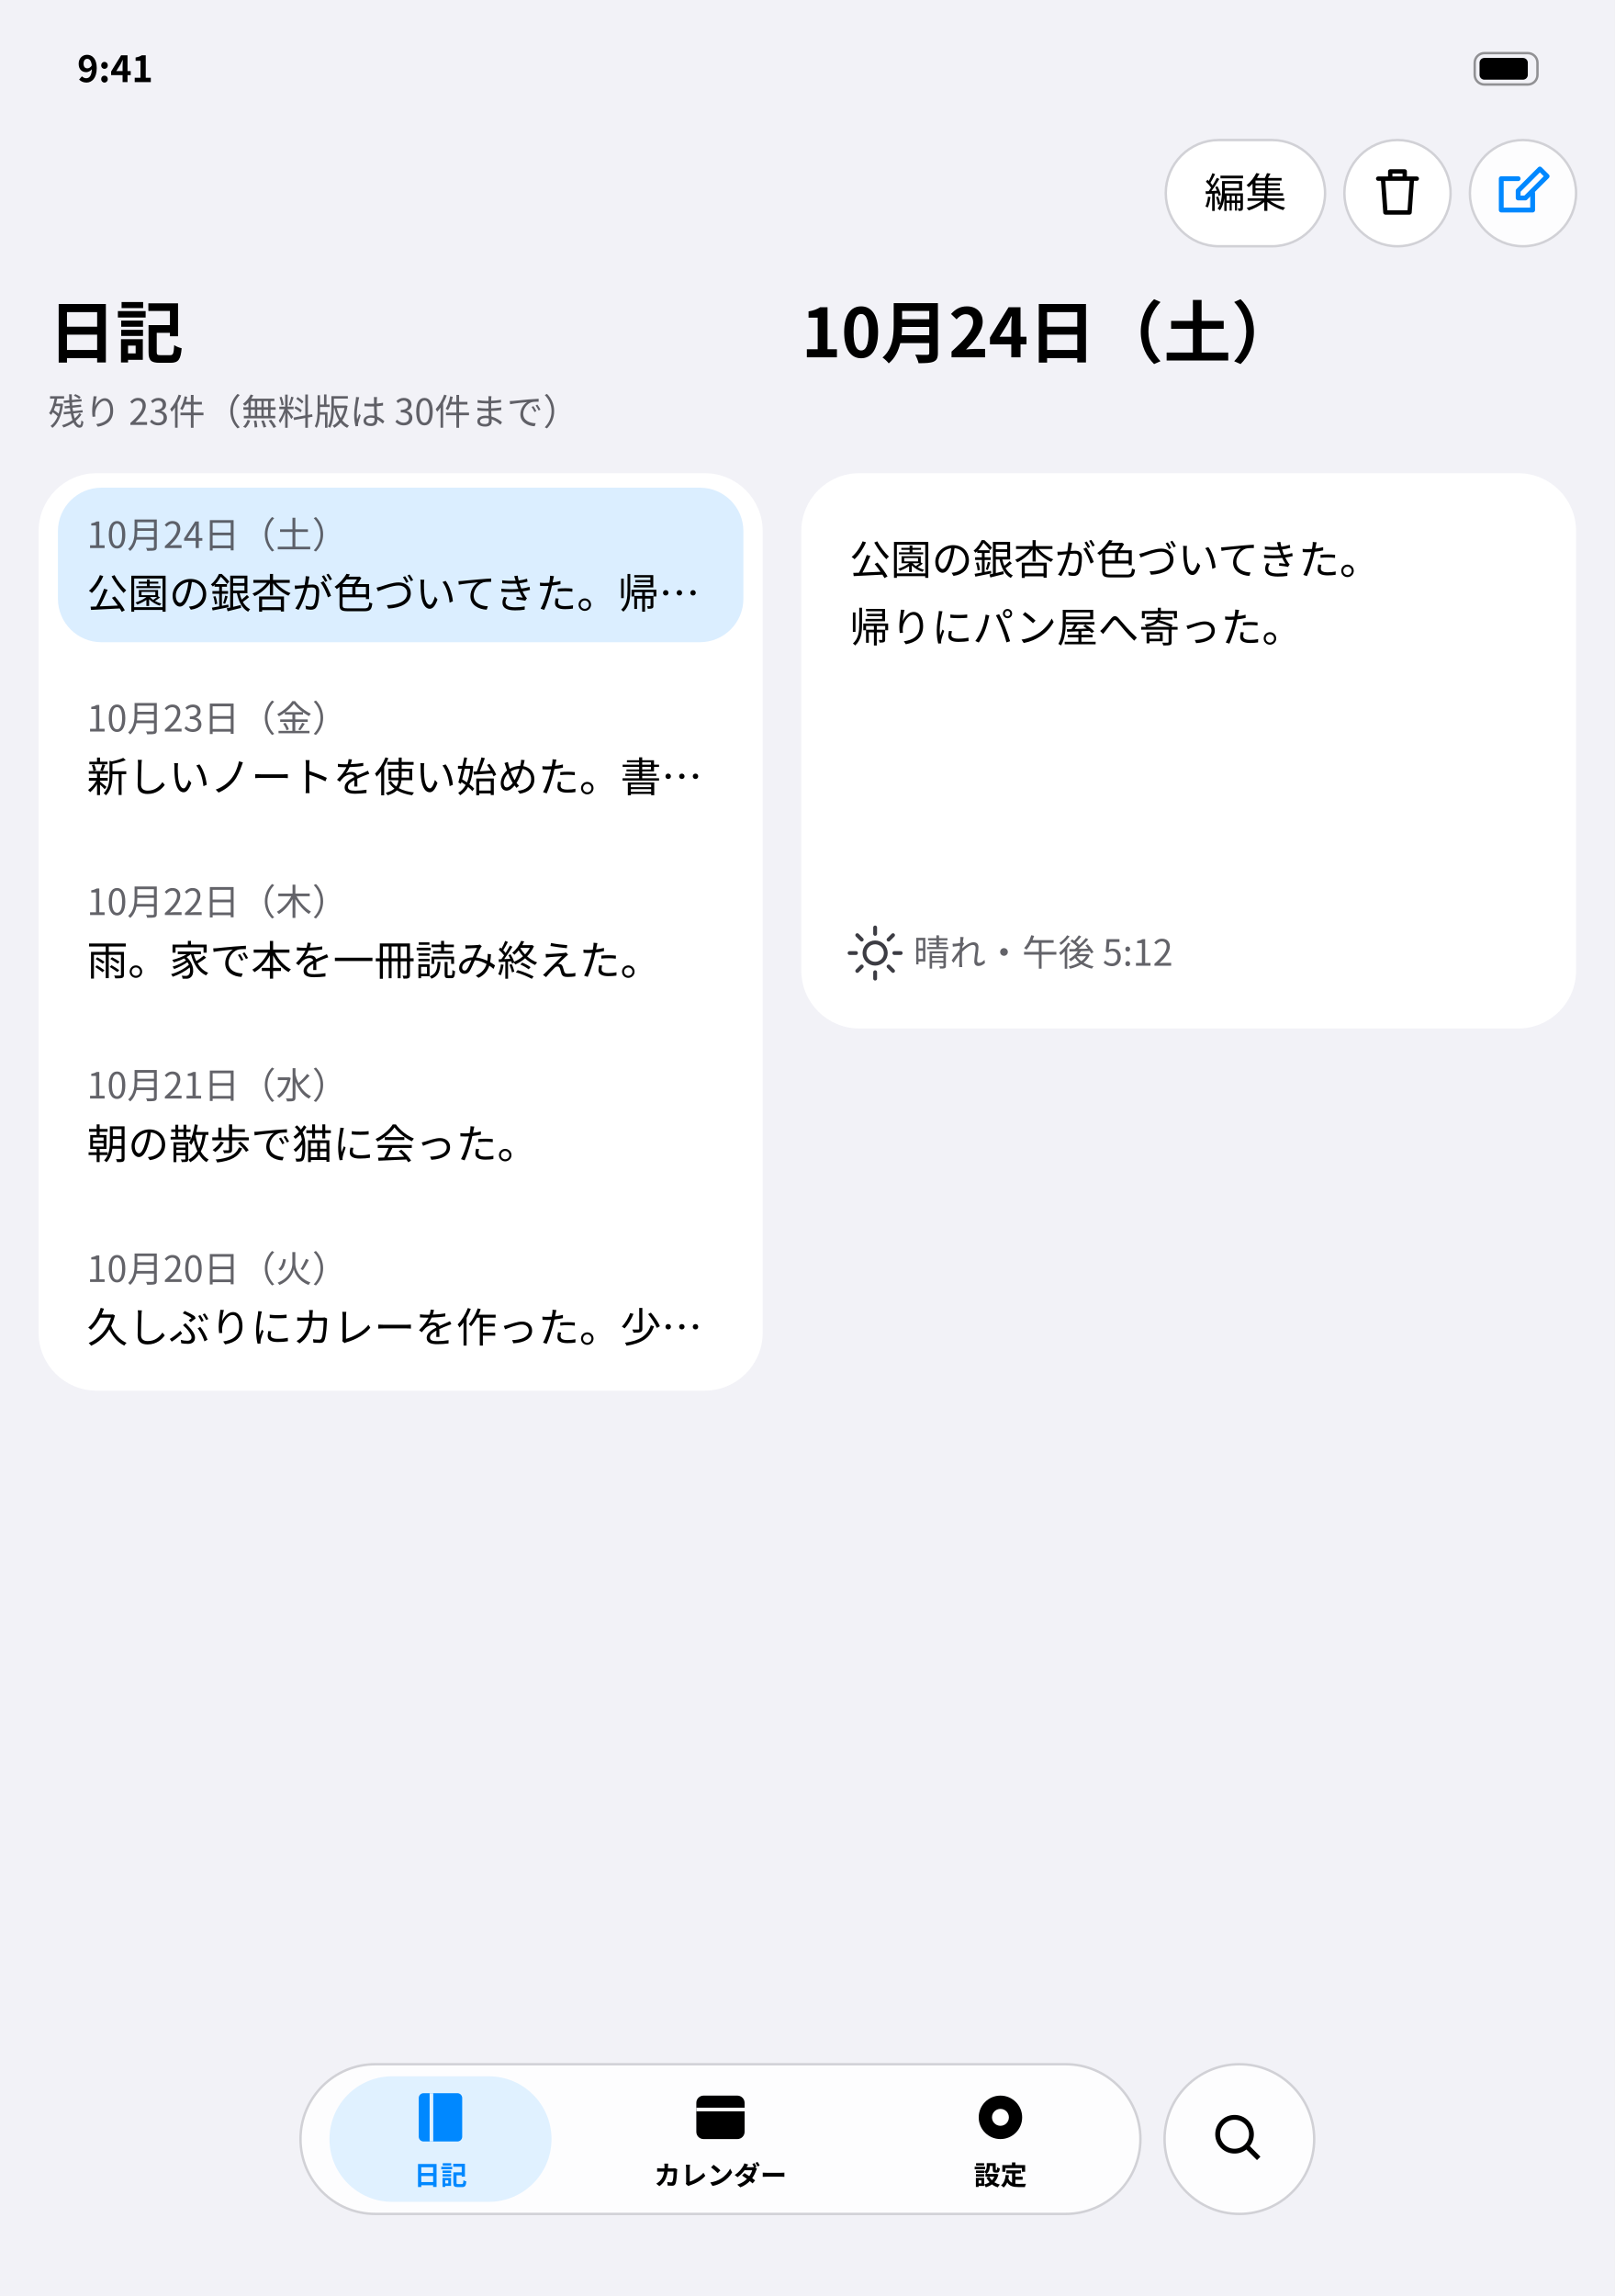
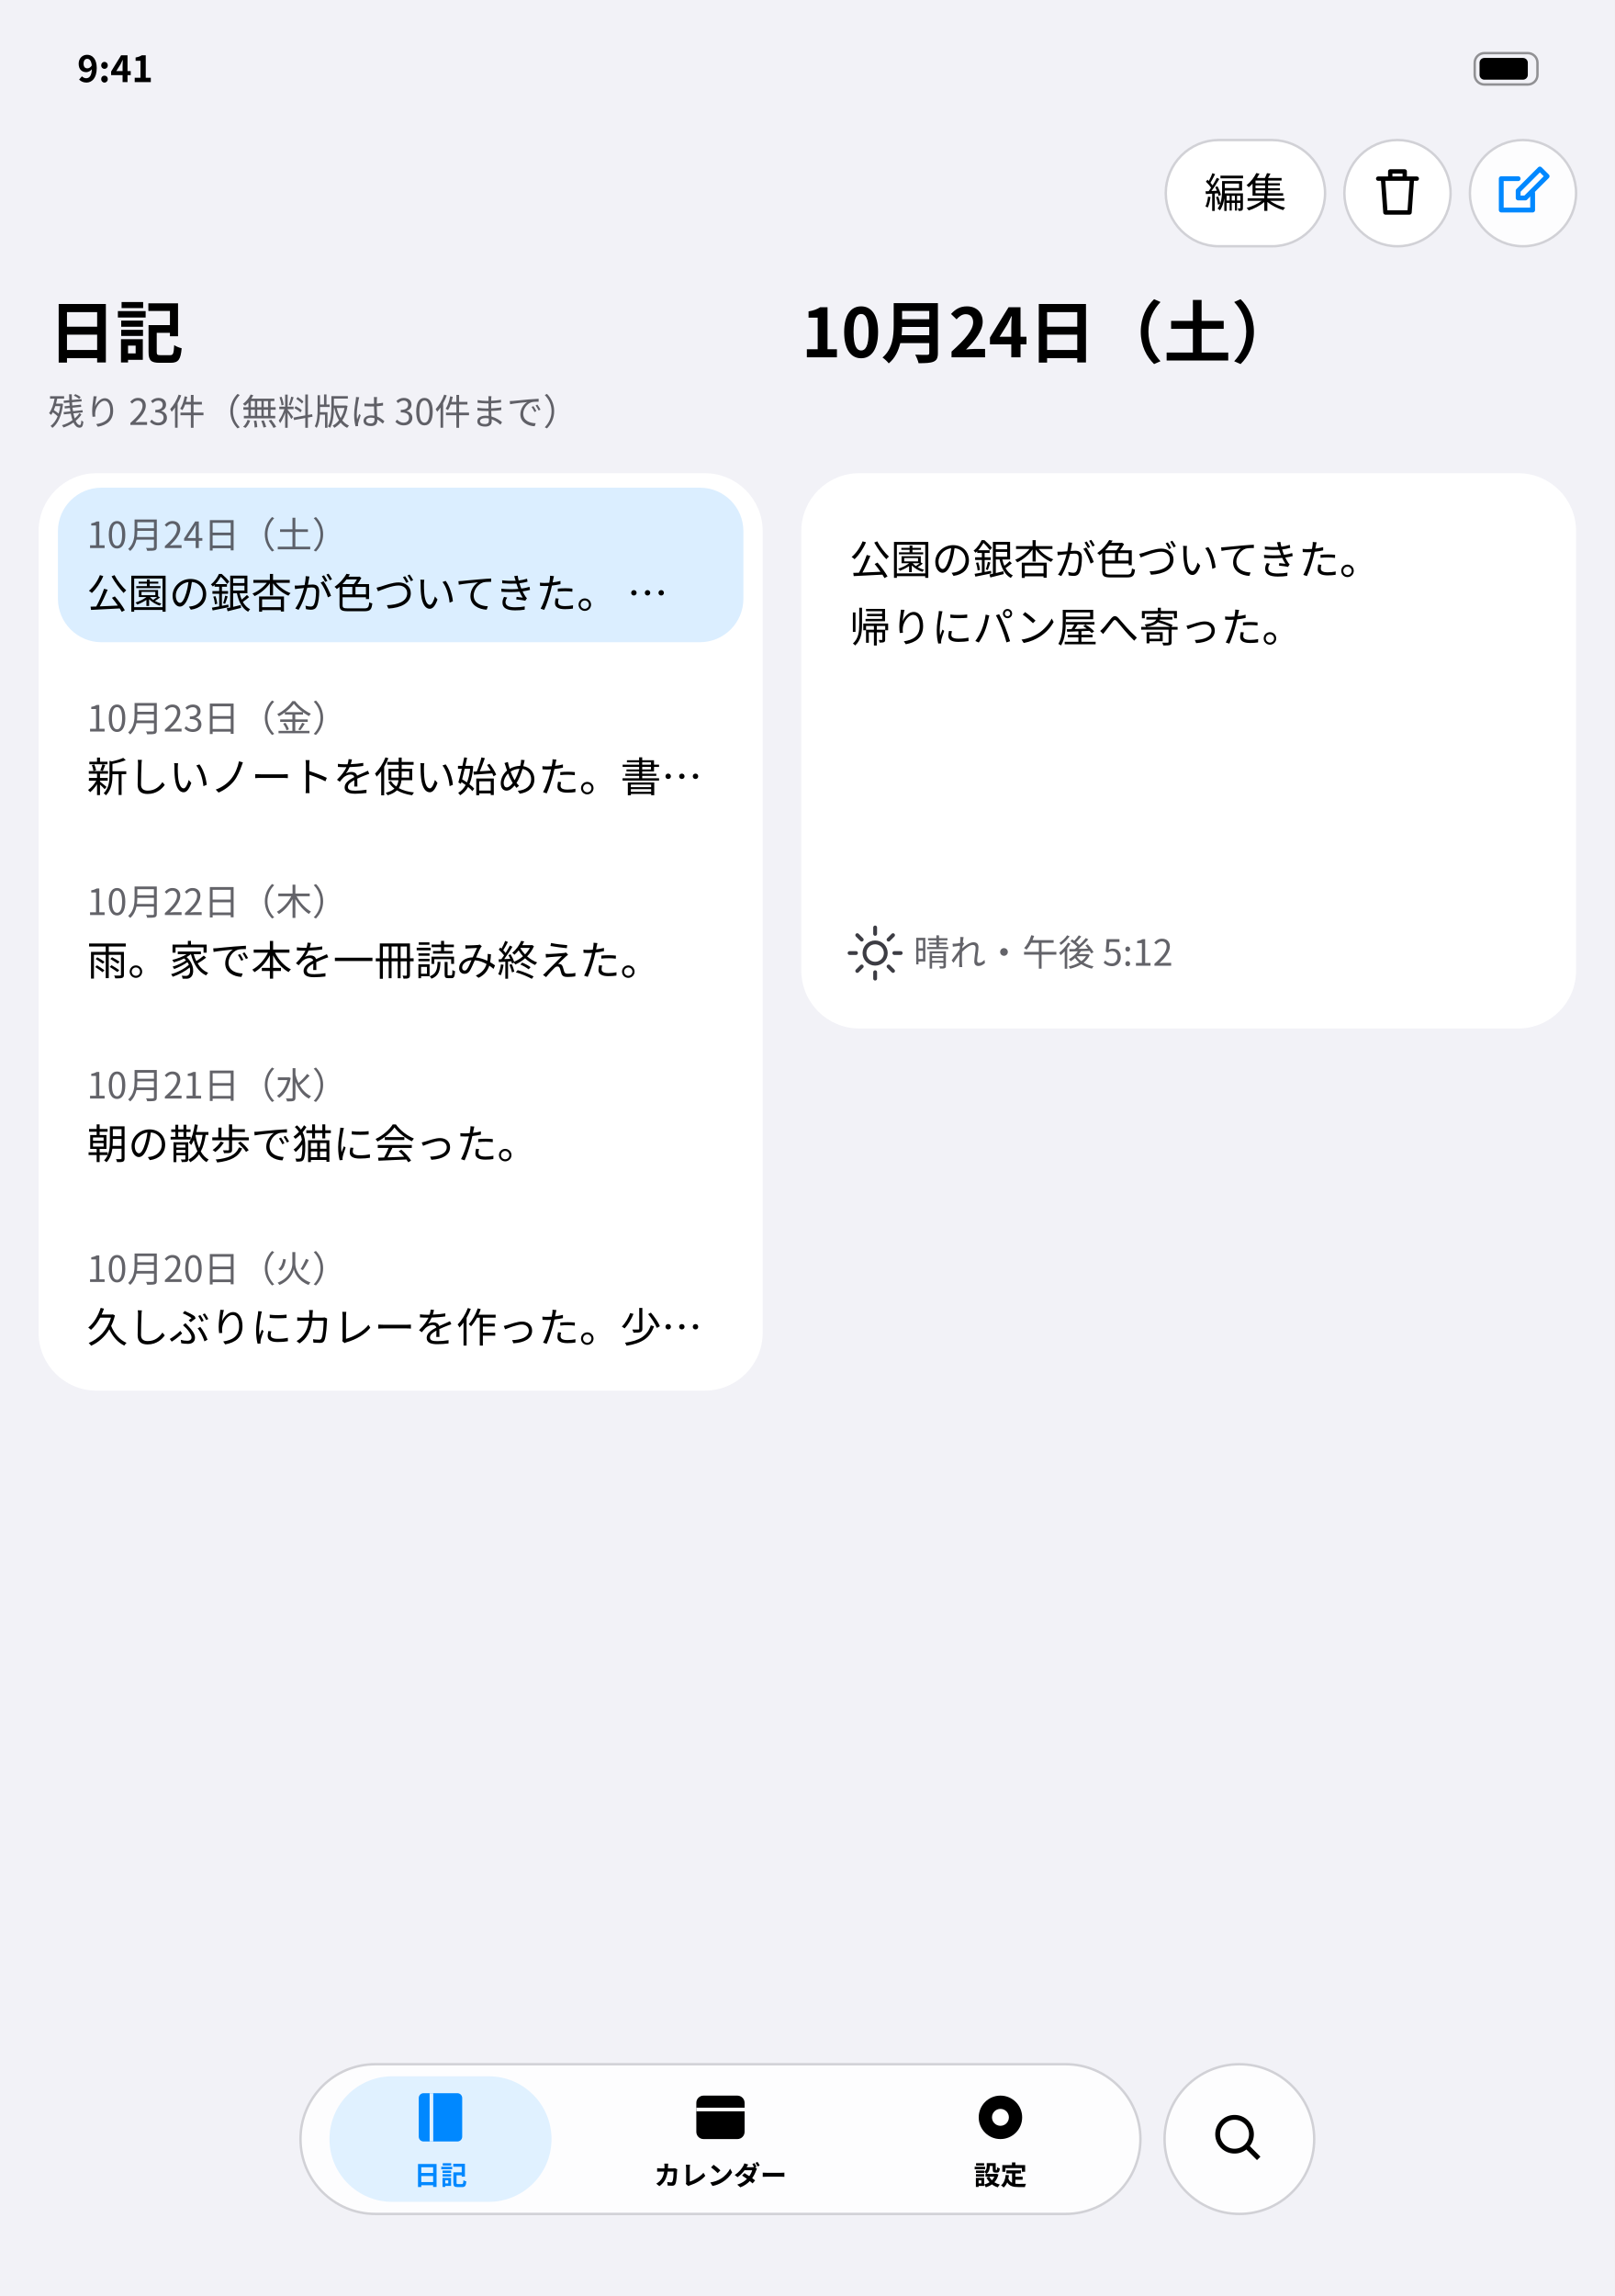
<svg xmlns="http://www.w3.org/2000/svg" width="669" height="951" viewBox="0 0 669 951" data-bg="#F2F2F7">
  <rect width="100%" height="100%" fill="#F2F2F7" />
  <text x="32" y="34" font-family="-apple-system, 'SF Pro Text', 'Hiragino Sans', 'Noto Sans JP', 'Noto Sans CJK JP', sans-serif" font-size="15" font-weight="600" fill="#000000" text-anchor="start">9:41</text>
  <rect x="611" y="22" width="26" height="13" rx="4" fill="none" stroke="#000000" stroke-opacity="0.4" />
  <rect x="613" y="24" width="20" height="9" rx="2" fill="#000000" />
  <circle cx="631" cy="80" r="22" fill="#FFFFFF" fill-opacity="0.82" stroke="#D1D1D6" />
  <g transform="translate(619,68) scale(1.0)" fill="none" stroke="#0088FF" stroke-width="2" stroke-linecap="round" stroke-linejoin="round">
    <path d="M3 6h7M3 6v13h13v-7" />
    <path d="M19 2l3 3-9 9h-3v-3z" />
  </g>
  <g aria-label="削除">
    <circle cx="579" cy="80" r="22" fill="#FFFFFF" stroke="#D1D1D6" />
    <g fill="none" stroke="#000000" stroke-width="1.8" stroke-linecap="round" stroke-linejoin="round">
      <path d="M571 74h16M576 74v-3h6v3M573 74l1 14h10l1-14" />
    </g>
  </g>
  <rect x="483" y="58" width="66" height="44" rx="22" fill="#FFFFFF" stroke="#D1D1D6" />
  <text x="516.0" y="86" font-family="-apple-system, 'SF Pro Text', 'Hiragino Sans', 'Noto Sans JP', 'Noto Sans CJK JP', sans-serif" font-size="17" font-weight="400" fill="#000000" text-anchor="middle" data-bg="#FFFFFF">編集</text>
  <text x="20" y="148" font-family="-apple-system, 'SF Pro Text', 'Hiragino Sans', 'Noto Sans JP', 'Noto Sans CJK JP', sans-serif" font-size="28" font-weight="700" fill="#000000" text-anchor="start">日記</text>
  <text x="20" y="176" font-family="-apple-system, 'SF Pro Text', 'Hiragino Sans', 'Noto Sans JP', 'Noto Sans CJK JP', sans-serif" font-size="15" font-weight="400" fill="#3C3C43" text-anchor="start" opacity="0.8">残り 23件（無料版は 30件まで）</text>
  <g data-fold-ok="1">
    <rect x="16" y="196" width="300" height="380" rx="24" fill="#FFFFFF" />
    <rect x="24" y="202" width="284" height="64" rx="18" fill="#DBEEFF" />
    <text x="36" y="227" font-family="-apple-system, 'SF Pro Text', 'Hiragino Sans', 'Noto Sans JP', 'Noto Sans CJK JP', sans-serif" font-size="15" font-weight="400" fill="#3C3C43" text-anchor="start" opacity="0.8" data-bg="#DBEEFF">10月24日（土）</text>
-     <text x="36" y="252" font-family="-apple-system, 'SF Pro Text', 'Hiragino Sans', 'Noto Sans JP', 'Noto Sans CJK JP', sans-serif" font-size="17" font-weight="400" fill="#000000" text-anchor="start" data-bg="#DBEEFF">公園の銀杏が色づいてきた。帰…</text>
+     <text x="36" y="252" font-family="-apple-system, 'SF Pro Text', 'Hiragino Sans', 'Noto Sans JP', 'Noto Sans CJK JP', sans-serif" font-size="17" font-weight="400" fill="#000000" text-anchor="start" data-bg="#DBEEFF">公園の銀杏が色づいてきた。 …</text>
    <text x="36" y="303" font-family="-apple-system, 'SF Pro Text', 'Hiragino Sans', 'Noto Sans JP', 'Noto Sans CJK JP', sans-serif" font-size="15" font-weight="400" fill="#3C3C43" text-anchor="start" opacity="0.8" data-bg="#FFFFFF">10月23日（金）</text>
    <text x="36" y="328" font-family="-apple-system, 'SF Pro Text', 'Hiragino Sans', 'Noto Sans JP', 'Noto Sans CJK JP', sans-serif" font-size="17" font-weight="400" fill="#000000" text-anchor="start" data-bg="#FFFFFF">新しいノートを使い始めた。書…</text>
    <text x="36" y="379" font-family="-apple-system, 'SF Pro Text', 'Hiragino Sans', 'Noto Sans JP', 'Noto Sans CJK JP', sans-serif" font-size="15" font-weight="400" fill="#3C3C43" text-anchor="start" opacity="0.8" data-bg="#FFFFFF">10月22日（木）</text>
    <text x="36" y="404" font-family="-apple-system, 'SF Pro Text', 'Hiragino Sans', 'Noto Sans JP', 'Noto Sans CJK JP', sans-serif" font-size="17" font-weight="400" fill="#000000" text-anchor="start" data-bg="#FFFFFF">雨。家で本を一冊読み終えた。</text>
    <text x="36" y="455" font-family="-apple-system, 'SF Pro Text', 'Hiragino Sans', 'Noto Sans JP', 'Noto Sans CJK JP', sans-serif" font-size="15" font-weight="400" fill="#3C3C43" text-anchor="start" opacity="0.8" data-bg="#FFFFFF">10月21日（水）</text>
    <text x="36" y="480" font-family="-apple-system, 'SF Pro Text', 'Hiragino Sans', 'Noto Sans JP', 'Noto Sans CJK JP', sans-serif" font-size="17" font-weight="400" fill="#000000" text-anchor="start" data-bg="#FFFFFF">朝の散歩で猫に会った。</text>
    <text x="36" y="531" font-family="-apple-system, 'SF Pro Text', 'Hiragino Sans', 'Noto Sans JP', 'Noto Sans CJK JP', sans-serif" font-size="15" font-weight="400" fill="#3C3C43" text-anchor="start" opacity="0.8" data-bg="#FFFFFF">10月20日（火）</text>
    <text x="36" y="556" font-family="-apple-system, 'SF Pro Text', 'Hiragino Sans', 'Noto Sans JP', 'Noto Sans CJK JP', sans-serif" font-size="17" font-weight="400" fill="#000000" text-anchor="start" data-bg="#FFFFFF">久しぶりにカレーを作った。少…</text>
  </g>
  <text x="332" y="148" font-family="-apple-system, 'SF Pro Text', 'Hiragino Sans', 'Noto Sans JP', 'Noto Sans CJK JP', sans-serif" font-size="28" font-weight="700" fill="#000000" text-anchor="start">10月24日（土）</text>
  <rect x="332" y="196" width="321" height="230" rx="24" fill="#FFFFFF" />
  <text x="352" y="238" font-family="-apple-system, 'SF Pro Text', 'Hiragino Sans', 'Noto Sans JP', 'Noto Sans CJK JP', sans-serif" font-size="17" font-weight="400" fill="#000000" text-anchor="start" data-bg="#FFFFFF">公園の銀杏が色づいてきた。</text>
  <text x="352" y="266" font-family="-apple-system, 'SF Pro Text', 'Hiragino Sans', 'Noto Sans JP', 'Noto Sans CJK JP', sans-serif" font-size="17" font-weight="400" fill="#000000" text-anchor="start" data-bg="#FFFFFF">帰りにパン屋へ寄った。</text>
  <g transform="translate(362.5882 394.75) scale(0.8823529)">
    <g stroke="#3C3C43" stroke-width="1.8" fill="none" stroke-linecap="round">
      <circle cx="0" cy="0" r="5" fill="none" />
      <path d="M9.0 0.0l3.0 0.0" />
      <path d="M-9.0 0.0l-3.0 0.0" />
      <path d="M0.0 9.0l0.0 3.0" />
      <path d="M0.0 -9.0l0.0 -3.0" />
      <path d="M6.3 6.3l2.1 2.1" />
      <path d="M-6.3 6.3l-2.1 2.1" />
      <path d="M6.3 -6.3l2.1 -2.1" />
      <path d="M-6.3 -6.3l-2.1 -2.1" />
    </g>
  </g>
  <text x="378.471" y="400" font-family="-apple-system, 'SF Pro Text', 'Hiragino Sans', 'Noto Sans JP', 'Noto Sans CJK JP', sans-serif" font-size="15" font-weight="400" fill="#3C3C43" text-anchor="start" opacity="0.8" data-bg="#FFFFFF">晴れ・午後 5:12</text>
  <rect x="124.5" y="855" width="348" height="62" rx="31" fill="#FFFFFF" fill-opacity="0.82" stroke="#D1D1D6" />
  <rect x="136.5" y="860" width="92" height="52" rx="26" fill="#E0F1FF" />
  <rect x="173.5" y="867" width="18" height="20" rx="2" fill="#0088FF" />
  <rect x="178.0" y="867" width="1.5" height="20" fill="#E0F1FF" />
  <text x="182.5" y="905" font-family="-apple-system, 'SF Pro Text', 'Hiragino Sans', 'Noto Sans JP', 'Noto Sans CJK JP', sans-serif" font-size="11" font-weight="600" fill="#0088FF" text-anchor="middle" data-bg="#E0F1FF">日記</text>
  <rect x="288.5" y="868" width="20" height="18" rx="3" fill="#000000" />
  <rect x="288.5" y="873" width="20" height="1.5" fill="#FFFFFF" />
  <text x="298.5" y="905" font-family="-apple-system, 'SF Pro Text', 'Hiragino Sans', 'Noto Sans JP', 'Noto Sans CJK JP', sans-serif" font-size="11" font-weight="600" fill="#000000" text-anchor="middle" data-bg="#FFFFFF">カレンダー</text>
  <circle cx="414.5" cy="877" r="9" fill="#000000" />
  <circle cx="414.5" cy="877" r="3.5" fill="#FFFFFF" />
  <text x="414.5" y="905" font-family="-apple-system, 'SF Pro Text', 'Hiragino Sans', 'Noto Sans JP', 'Noto Sans CJK JP', sans-serif" font-size="11" font-weight="600" fill="#000000" text-anchor="middle" data-bg="#FFFFFF">設定</text>
  <circle cx="513.5" cy="886.0" r="31.0" fill="#FFFFFF" fill-opacity="0.82" stroke="#D1D1D6" />
  <g fill="none" stroke="#000000" stroke-width="2">
    <circle cx="511.5" cy="884.0" r="7" />
    <path d="M516.5 889.0l5 5" />
  </g>
</svg>
